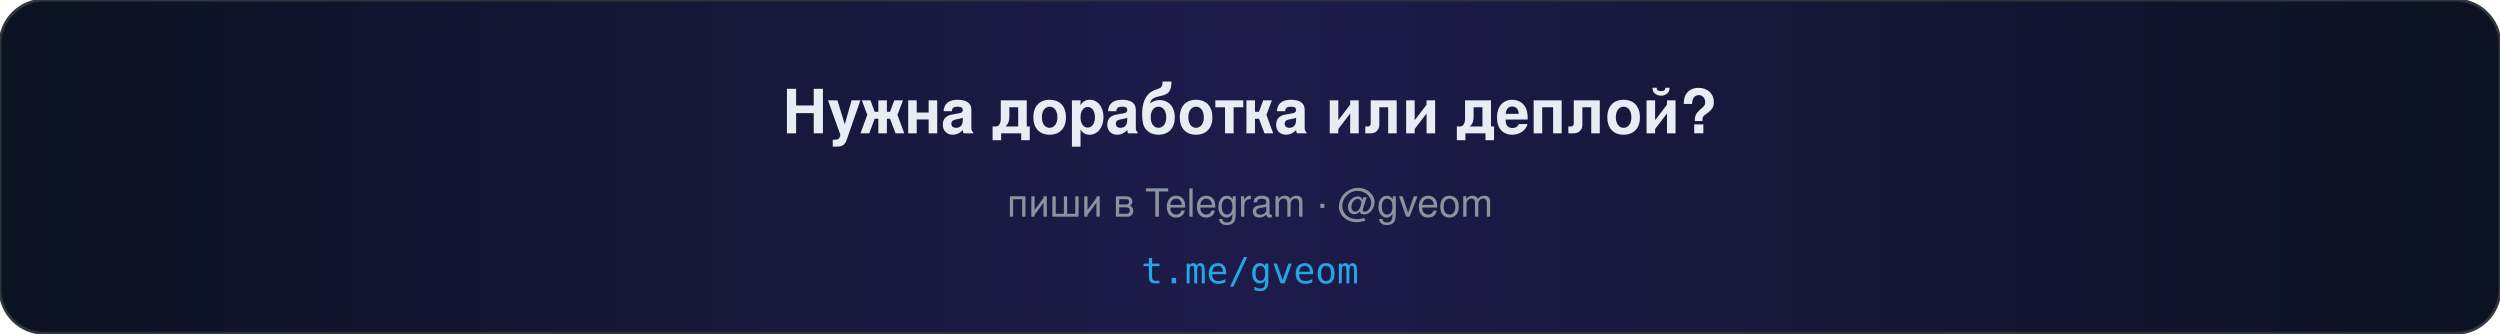
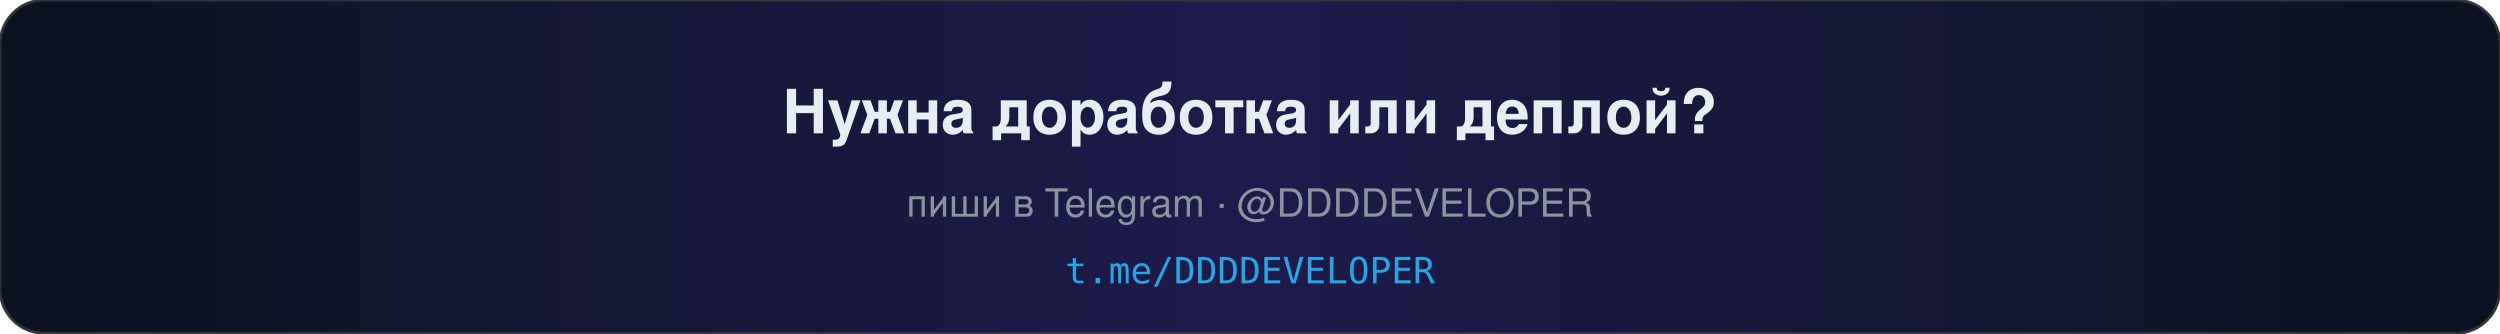
<svg xmlns="http://www.w3.org/2000/svg" width="900" height="120" viewBox="0 0 900 120">
  <defs>
    <linearGradient id="bg" x1="0" y1="0" x2="1" y2="0">
      <stop offset="0%" stop-color="#0B1220" />
      <stop offset="50%" stop-color="#1E1B4B" />
      <stop offset="100%" stop-color="#0B1220" />
    </linearGradient>
  </defs>
  <rect width="900" height="120" rx="16" fill="url(#bg)" stroke="#30363D" />
  <text x="450" y="48" text-anchor="middle" font-family="Segoe UI, Helvetica, Arial, sans-serif" font-size="22" font-weight="700" fill="#E6EDF3">Нужна доработка или деплой?</text>
-   <text x="450" y="78" text-anchor="middle" font-family="Segoe UI, Helvetica, Arial, sans-serif" font-size="14" fill="#8B949E">пиши в Telegram · @gveom</text>
-   <text x="450" y="102" text-anchor="middle" font-family="ui-monospace, SFMono-Regular, Menlo, monospace" font-size="13" fill="#26A5E4">t.me/gveom</text>
+   <text x="450" y="78" text-anchor="middle" font-family="Segoe UI, Helvetica, Arial, sans-serif" font-size="14" fill="#8B949E">пиши в Telegram · @DDDDEVELOPER</text>
+   <text x="450" y="102" text-anchor="middle" font-family="ui-monospace, SFMono-Regular, Menlo, monospace" font-size="13" fill="#26A5E4">t.me/DDDDEVELOPER</text>
</svg>
